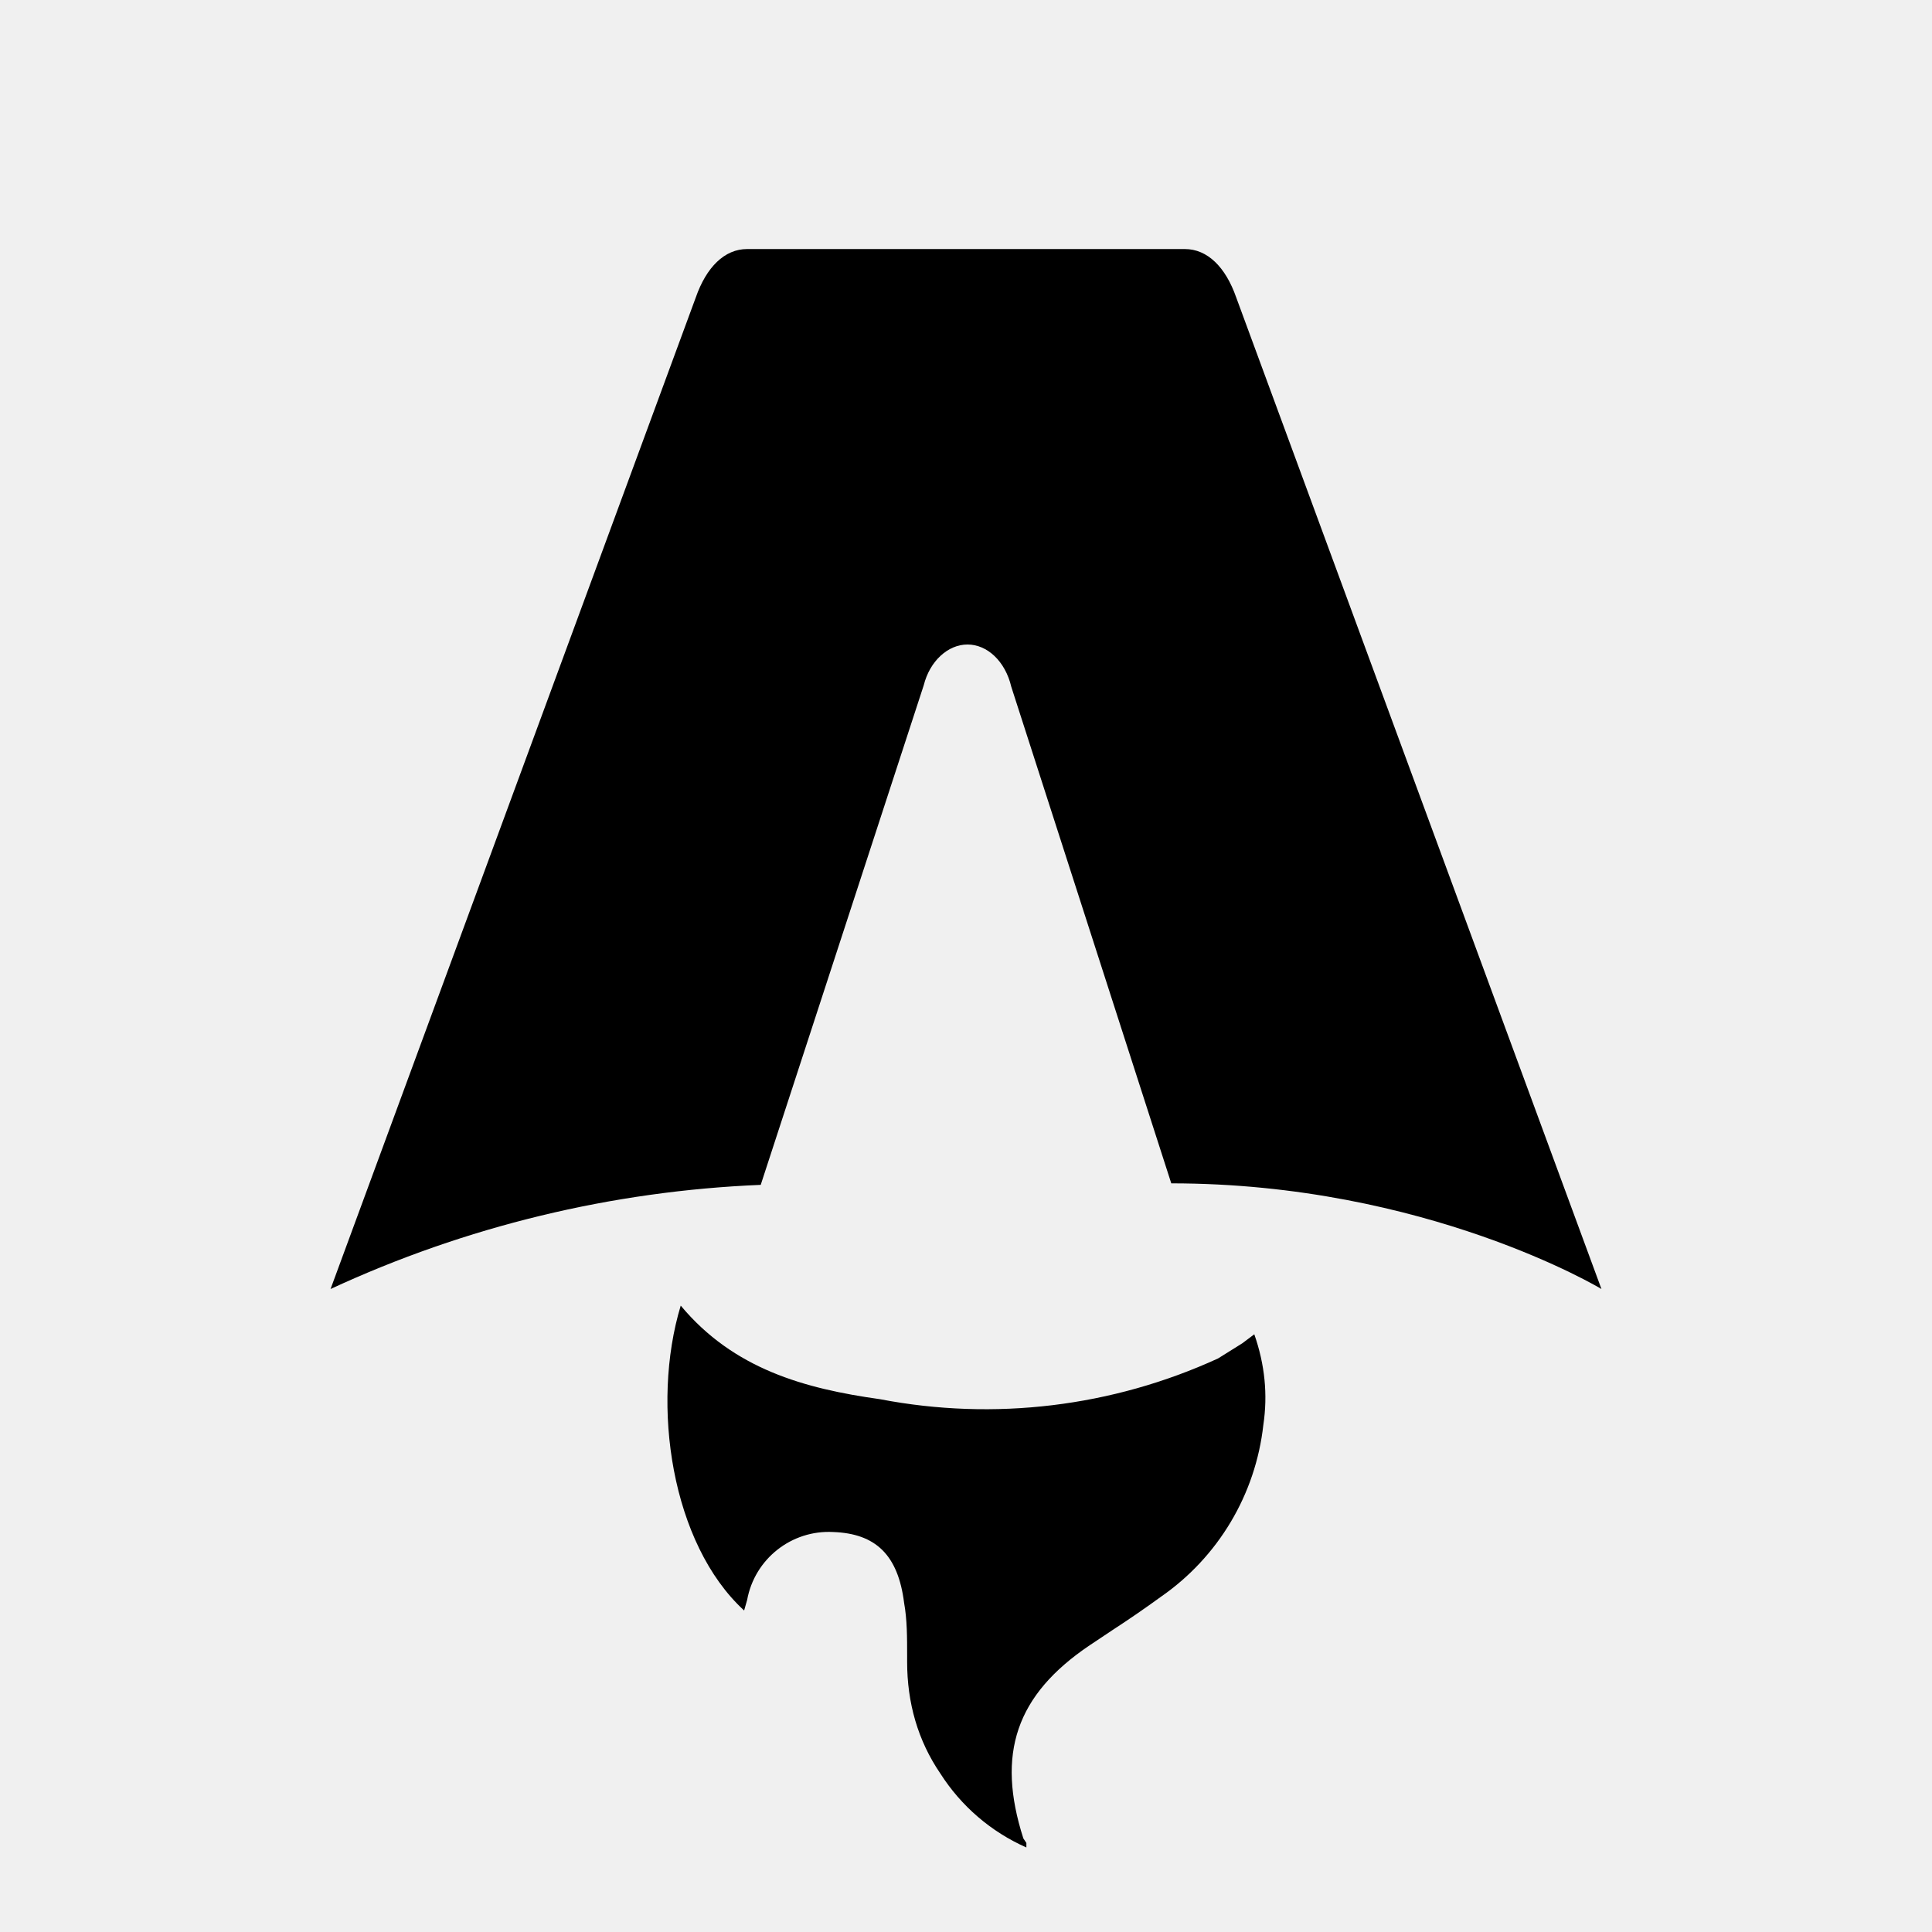
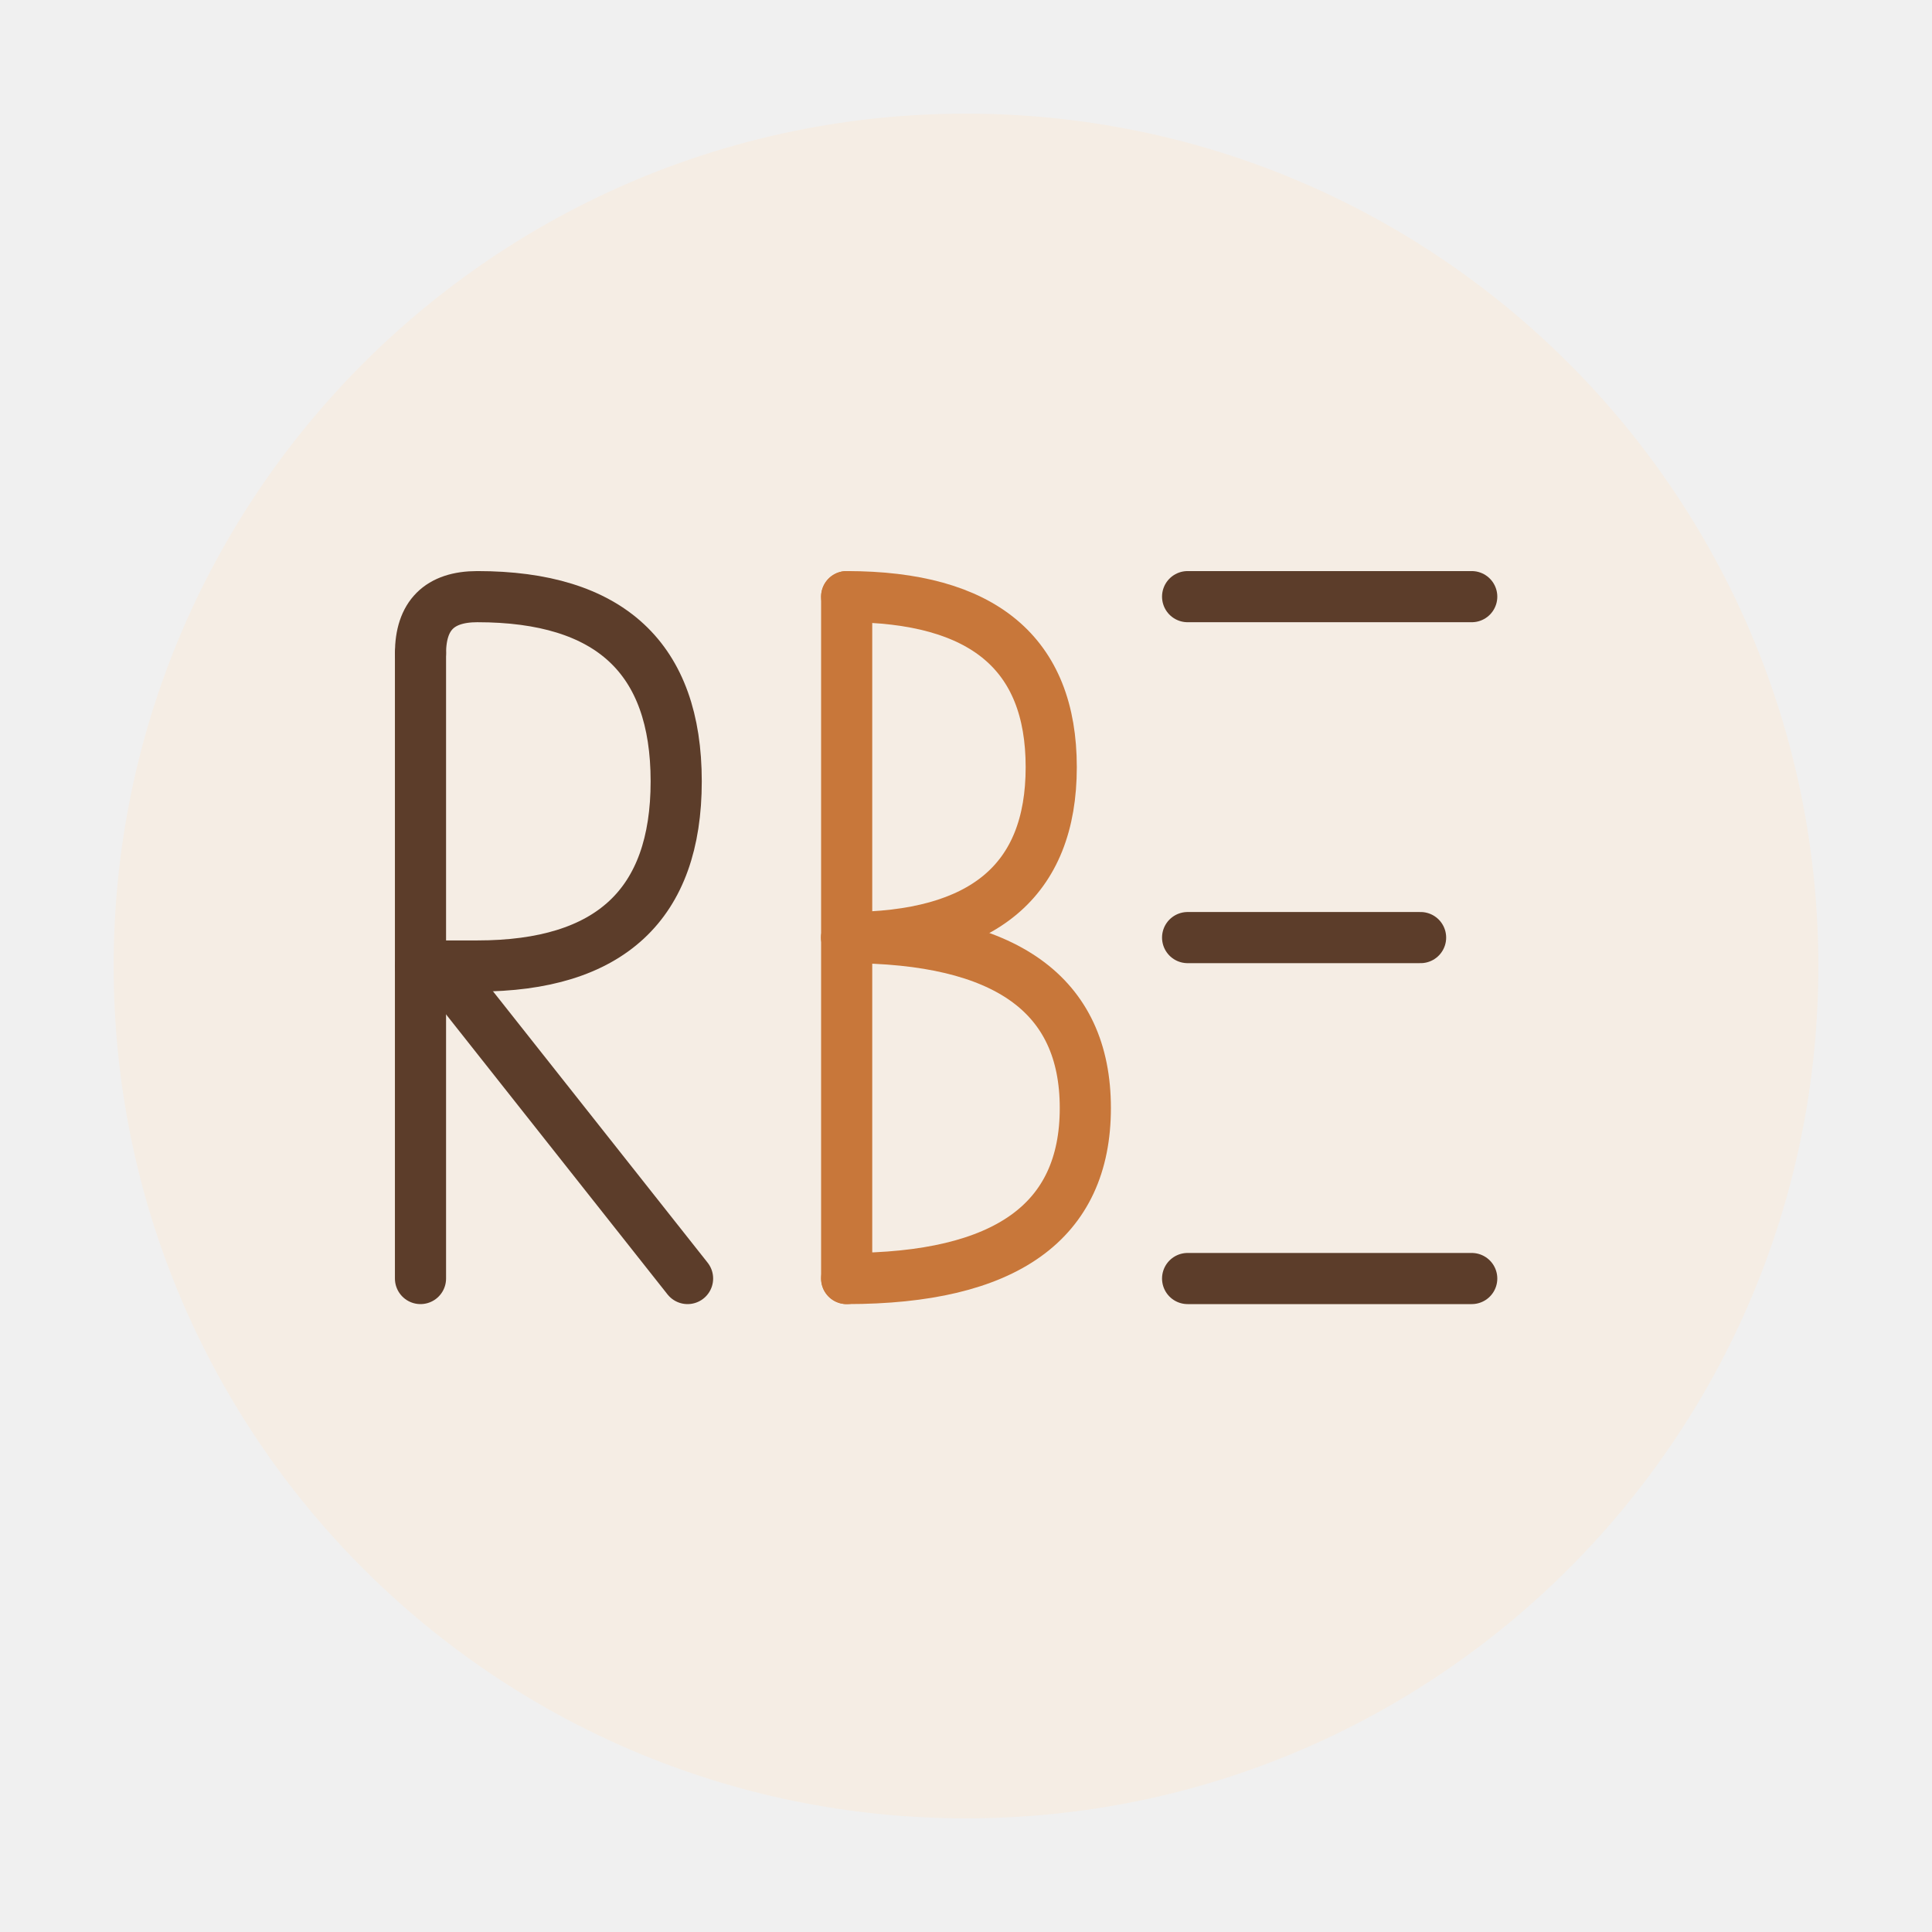
- <svg xmlns="http://www.w3.org/2000/svg" fill="none" viewBox="0 0 128 128">
-   <path d="M50.4 78.5a75.1 75.1 0 0 0-28.5 6.9l24.2-65.7c.7-2 1.9-3.2 3.4-3.2h29c1.5 0 2.7 1.2 3.4 3.2l24.2 65.7s-11.6-7-28.5-7L67 45.5c-.4-1.7-1.6-2.8-2.9-2.8-1.3 0-2.5 1.1-2.9 2.7L50.4 78.5Zm-1.1 28.2Zm-4.2-20.2c-2 6.6-.6 15.8 4.2 20.2a17.5 17.5 0 0 1 .2-.7 5.5 5.5 0 0 1 5.7-4.5c2.8.1 4.3 1.5 4.7 4.7.2 1.1.2 2.3.2 3.5v.4c0 2.7.7 5.2 2.2 7.4a13 13 0 0 0 5.7 4.9v-.3l-.2-.3c-1.8-5.6-.5-9.5 4.4-12.8l1.5-1a73 73 0 0 0 3.2-2.2 16 16 0 0 0 6.8-11.4c.3-2 .1-4-.6-6l-.8.6-1.6 1a37 37 0 0 1-22.4 2.7c-5-.7-9.7-2-13.2-6.2Z" />
-   <style>
-         path { fill: #000; }
-         @media (prefers-color-scheme: dark) {
-             path { fill: #FFF; }
-         }
-     </style>
+ <svg xmlns="http://www.w3.org/2000/svg" width="100%" viewBox="0 0 680 680" role="img">
+   <circle cx="340" cy="340" r="300" fill="#f5ede4" />
+   <line x1="148" y1="230" x2="148" y2="450" stroke="#5c3d2a" stroke-width="18" stroke-linecap="round" />
+   <path d="M148,230 Q148,210 168,210 Q238,210 238,275 Q238,340 168,340 Q158,340 148,340" fill="none" stroke="#5c3d2a" stroke-width="18" stroke-linecap="round" stroke-linejoin="round" />
+   <line x1="155" y1="340" x2="242" y2="450" stroke="#5c3d2a" stroke-width="18" stroke-linecap="round" />
+   <line x1="298" y1="210" x2="298" y2="450" stroke="#c8773a" stroke-width="18" stroke-linecap="round" />
+   <path d="M298,210 Q370,210 370,270 Q370,330 298,330" fill="none" stroke="#c8773a" stroke-width="18" stroke-linecap="round" stroke-linejoin="round" />
+   <path d="M298,330 Q382,330 382,390 Q382,450 298,450" fill="none" stroke="#c8773a" stroke-width="18" stroke-linecap="round" stroke-linejoin="round" />
+   <line x1="418" y1="210" x2="518" y2="210" stroke="#5c3d2a" stroke-width="18" stroke-linecap="round" />
+   <line x1="418" y1="330" x2="500" y2="330" stroke="#5c3d2a" stroke-width="18" stroke-linecap="round" />
+   <line x1="418" y1="450" x2="518" y2="450" stroke="#5c3d2a" stroke-width="18" stroke-linecap="round" />
</svg>
